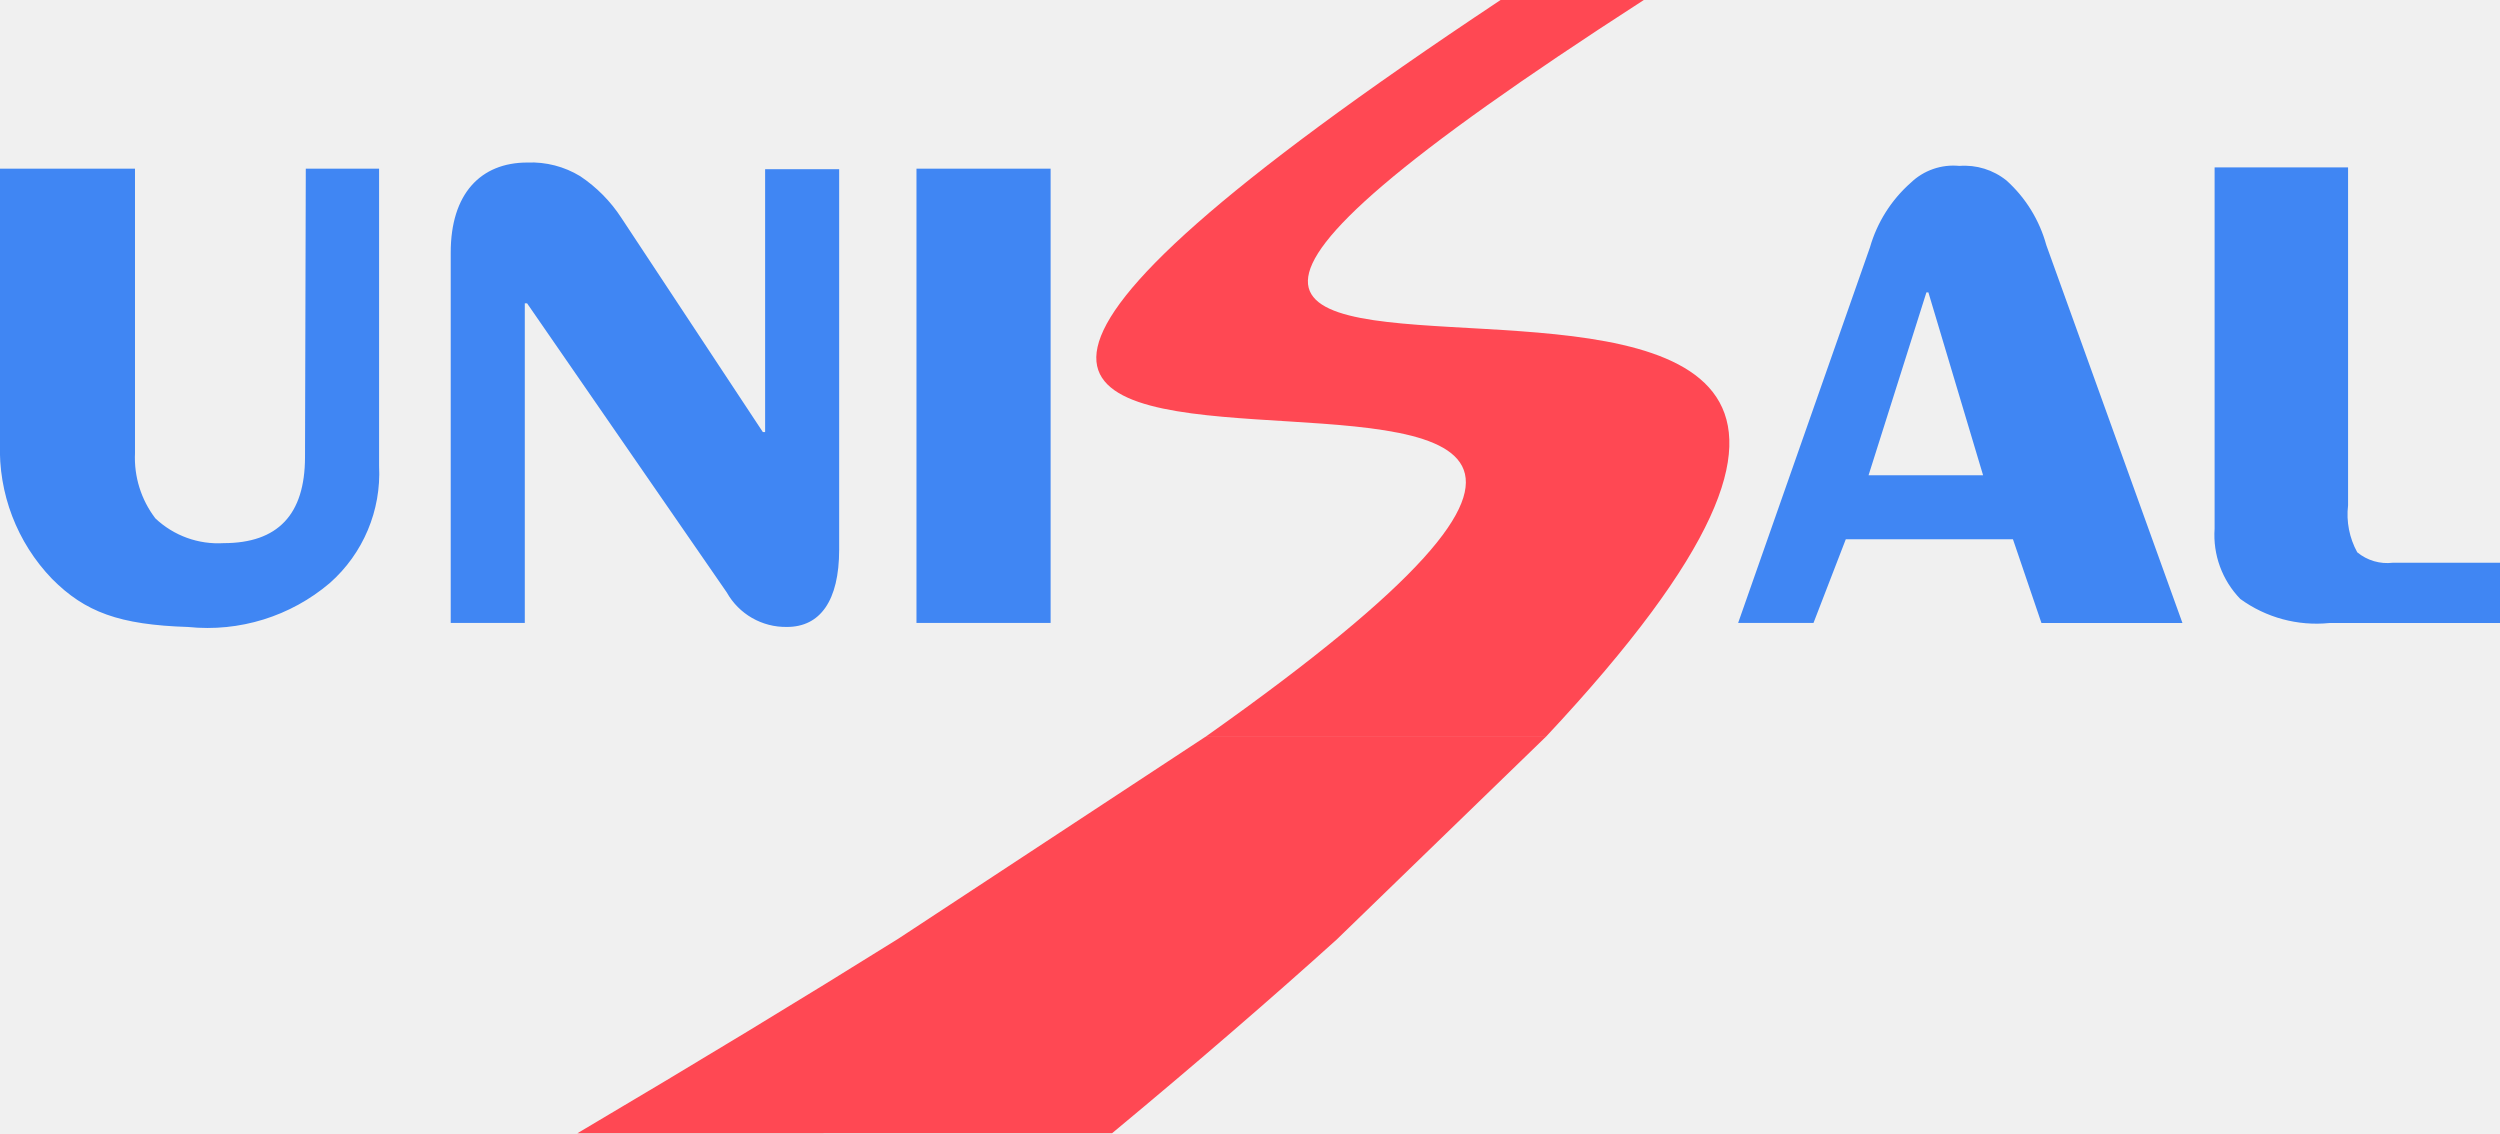
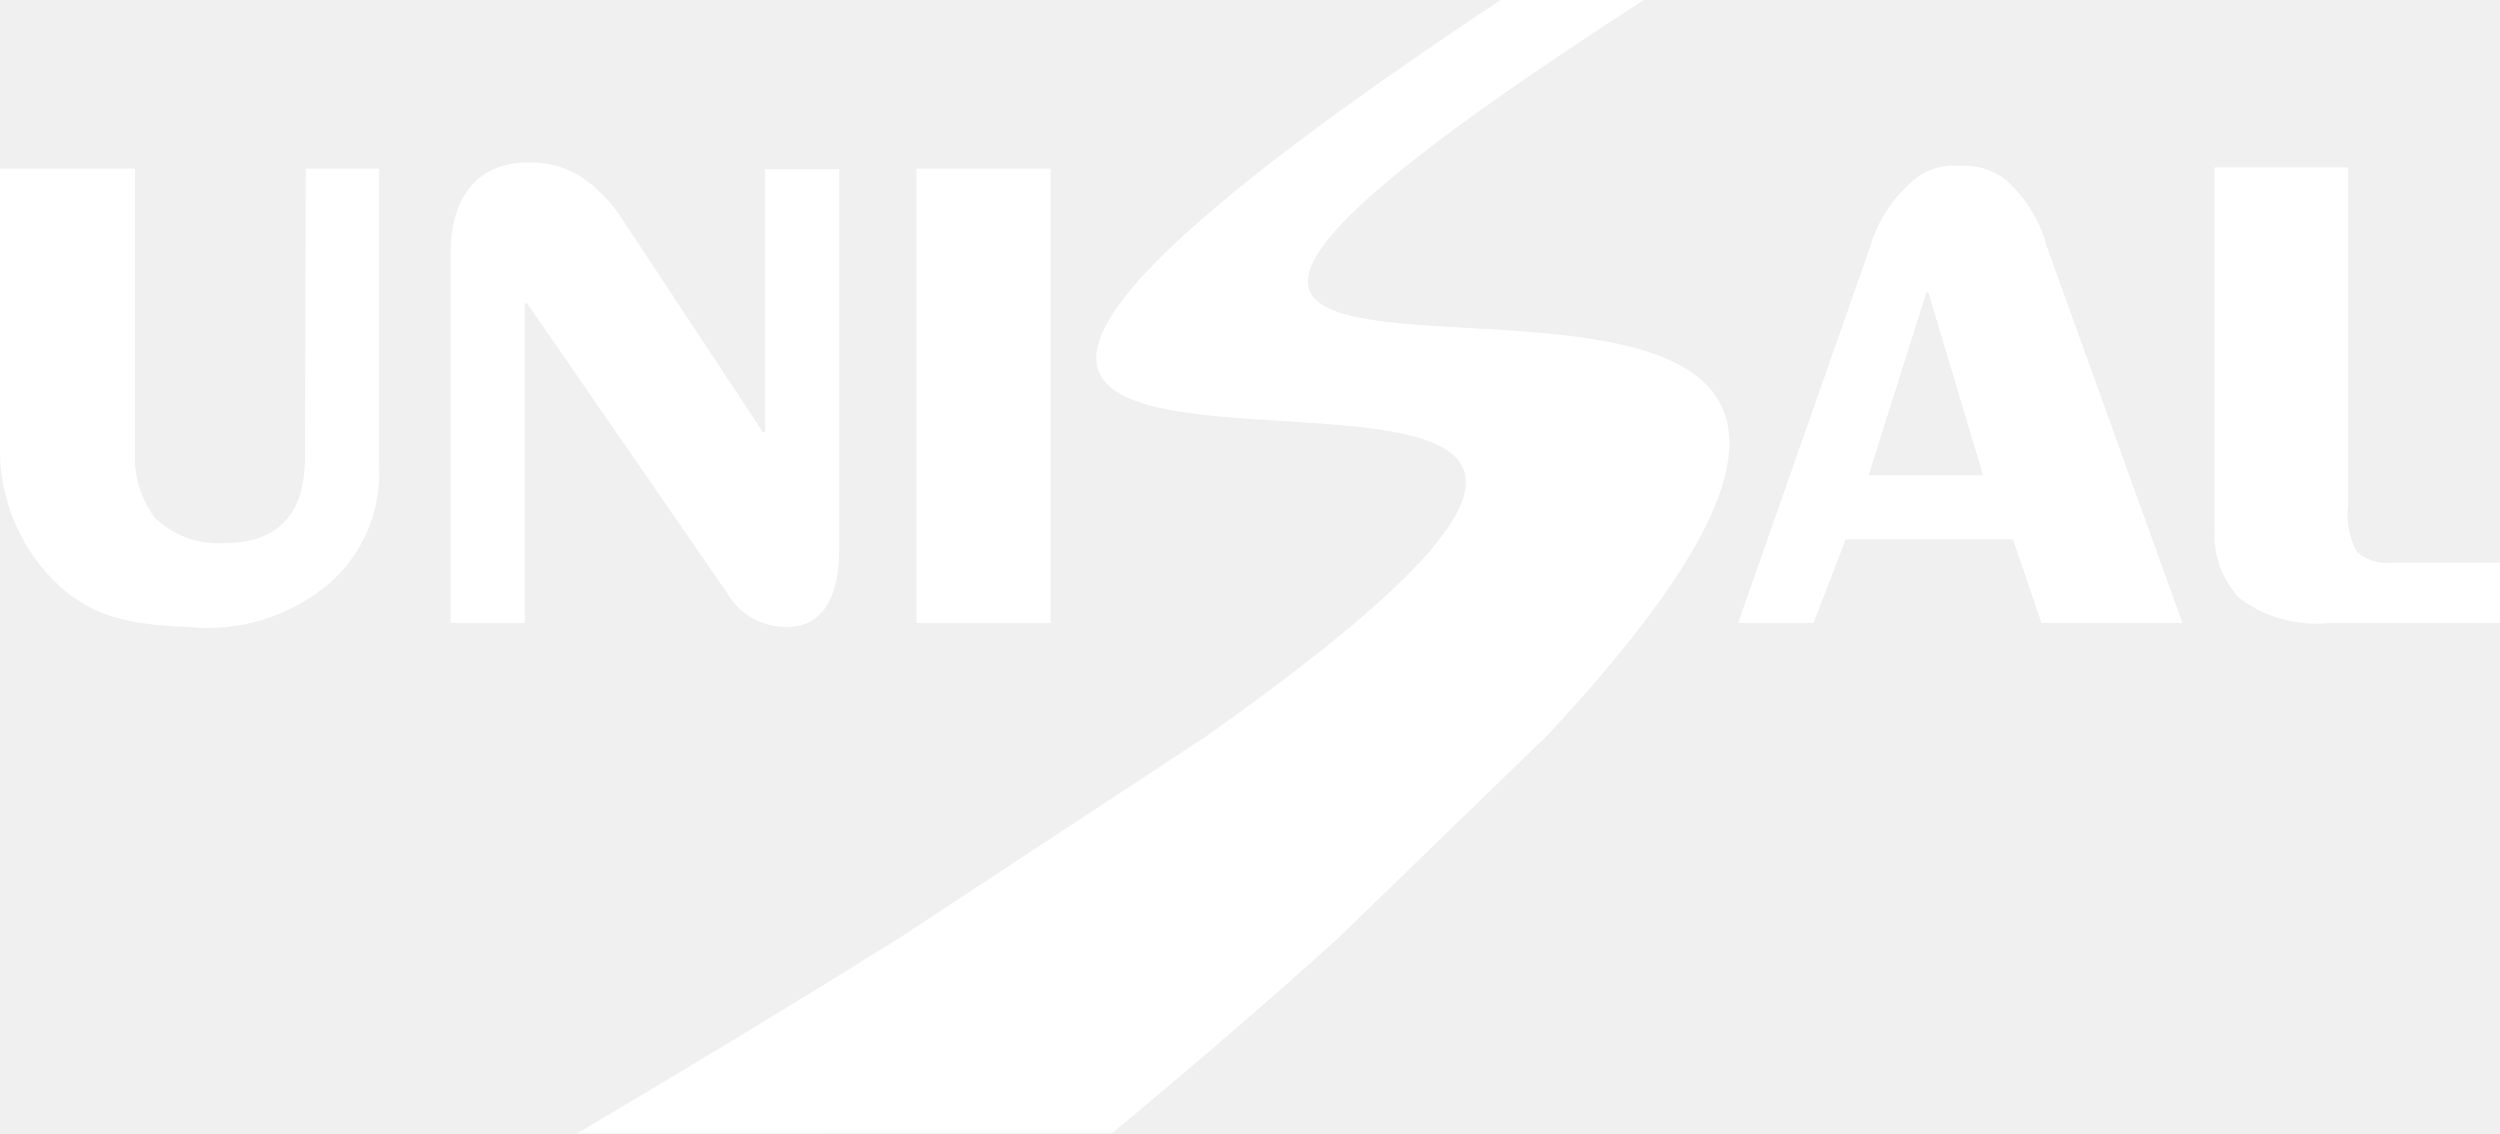
<svg xmlns="http://www.w3.org/2000/svg" width="102.84" height="46.619" viewBox="0 0 102.84 46.619">
  <g id="Grupo_554" data-name="Grupo 554" transform="translate(23311 23827.582)">
-     <path id="Caminho_1" data-name="Caminho 1" d="M116.252,0,110.36,0C63.5,31.129,134.373,4.768,98.209,30.316h14.007C140.973-.383,75.4,26.363,116.252,0M85.584,38.615C81.765,41,77.4,43.652,72.378,46.621l22-.005c3.526-2.927,6.591-5.578,9.275-8Zm26.631-8.3-8.564,8.3H85.584l12.624-8.3Z" transform="translate(-23359.629 -23827.584)" fill="#ff4853" fill-rule="evenodd" />
-     <path id="Caminho_2" data-name="Caminho 2" d="M0,20.633H5.553v11.7a4.111,4.111,0,0,0,.837,2.685A3.756,3.756,0,0,0,9.2,36.038c2.233,0,3.341-1.178,3.347-3.53l.032-11.875h3.015v12.23a6.019,6.019,0,0,1-2.027,4.816A7.765,7.765,0,0,1,7.74,39.487c-2.827-.09-4.237-.608-5.6-1.98A7.67,7.67,0,0,1,0,31.911ZM18.541,39.32V24.081c0-2.41,1.226-3.7,3.154-3.7a3.871,3.871,0,0,1,2.169.56,5.983,5.983,0,0,1,1.7,1.722l5.816,8.805h.094V20.655h3.046V36.3c0,2.125-.793,3.185-2.146,3.185a2.783,2.783,0,0,1-2.478-1.42L21.682,26.173h-.094V39.32ZM37.7,20.633h5.518V39.32H37.7ZM91.1,20.582H96.59v13.9a3.225,3.225,0,0,0,.377,1.932,1.937,1.937,0,0,0,1.467.43h4.406v2.48H95.822a5.321,5.321,0,0,1-3.665-.99A3.778,3.778,0,0,1,91.1,35.44ZM81.576,33.245l-2.25-7.522h-.081l-2.38,7.522ZM71.5,39.32l5.422-15.448A5.615,5.615,0,0,1,78.6,21.214a2.523,2.523,0,0,1,2-.694,2.758,2.758,0,0,1,1.939.6,5.554,5.554,0,0,1,1.638,2.658l5.6,15.545h-5.8l-1.172-3.444H75.928L74.6,39.32Z" transform="translate(-23311 -23841.277)" fill="#4086f3" fill-rule="evenodd" />
+     <path id="Caminho_1" data-name="Caminho 1" d="M116.252,0,110.36,0C63.5,31.129,134.373,4.768,98.209,30.316h14.007C140.973-.383,75.4,26.363,116.252,0M85.584,38.615C81.765,41,77.4,43.652,72.378,46.621l22-.005c3.526-2.927,6.591-5.578,9.275-8Zm26.631-8.3-8.564,8.3H85.584l12.624-8.3Z" transform="translate(-23359.629 -23827.584)" fill="#ffffff" fill-rule="evenodd" />
+     <path id="Caminho_2" data-name="Caminho 2" d="M0,20.633H5.553v11.7a4.111,4.111,0,0,0,.837,2.685A3.756,3.756,0,0,0,9.2,36.038c2.233,0,3.341-1.178,3.347-3.53l.032-11.875h3.015v12.23a6.019,6.019,0,0,1-2.027,4.816A7.765,7.765,0,0,1,7.74,39.487c-2.827-.09-4.237-.608-5.6-1.98A7.67,7.67,0,0,1,0,31.911ZM18.541,39.32V24.081c0-2.41,1.226-3.7,3.154-3.7a3.871,3.871,0,0,1,2.169.56,5.983,5.983,0,0,1,1.7,1.722l5.816,8.805h.094V20.655h3.046V36.3c0,2.125-.793,3.185-2.146,3.185a2.783,2.783,0,0,1-2.478-1.42L21.682,26.173h-.094V39.32ZM37.7,20.633h5.518V39.32H37.7ZM91.1,20.582H96.59v13.9a3.225,3.225,0,0,0,.377,1.932,1.937,1.937,0,0,0,1.467.43h4.406v2.48H95.822a5.321,5.321,0,0,1-3.665-.99A3.778,3.778,0,0,1,91.1,35.44ZM81.576,33.245l-2.25-7.522h-.081l-2.38,7.522ZM71.5,39.32l5.422-15.448A5.615,5.615,0,0,1,78.6,21.214a2.523,2.523,0,0,1,2-.694,2.758,2.758,0,0,1,1.939.6,5.554,5.554,0,0,1,1.638,2.658l5.6,15.545h-5.8l-1.172-3.444H75.928L74.6,39.32Z" transform="translate(-23311 -23841.277)" fill="#ffffff" fill-rule="evenodd" />
  </g>
</svg>
